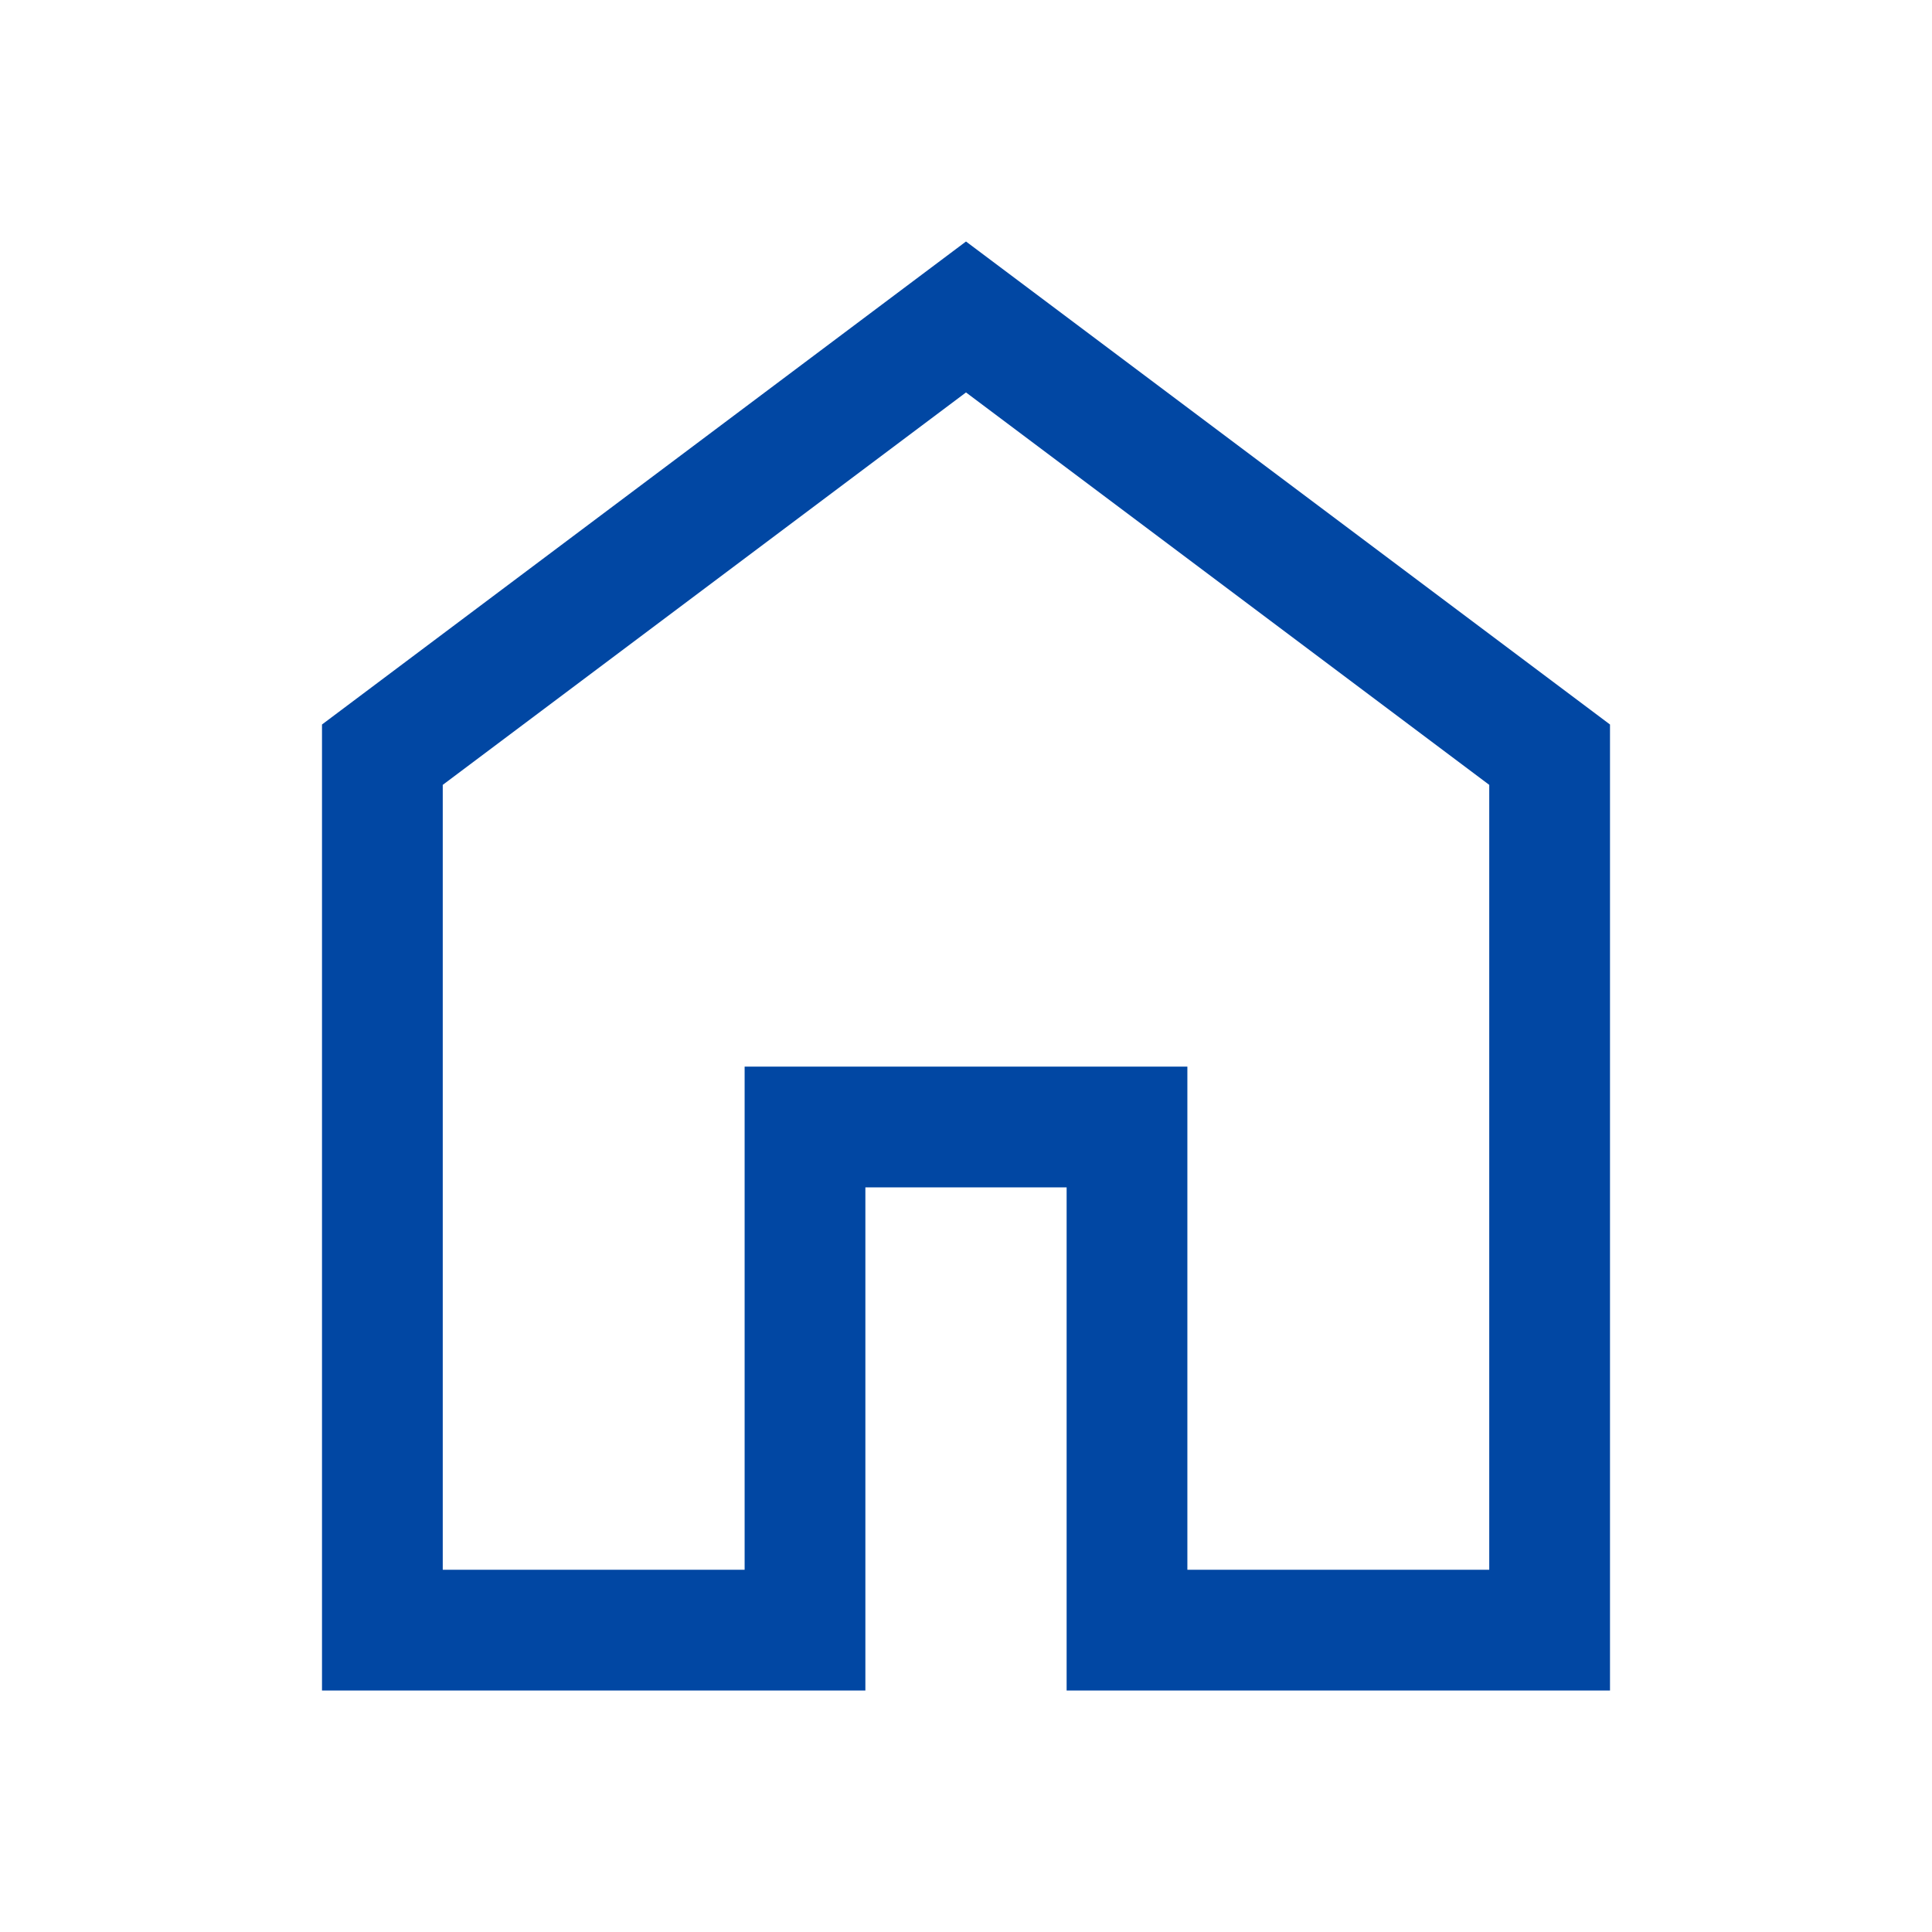
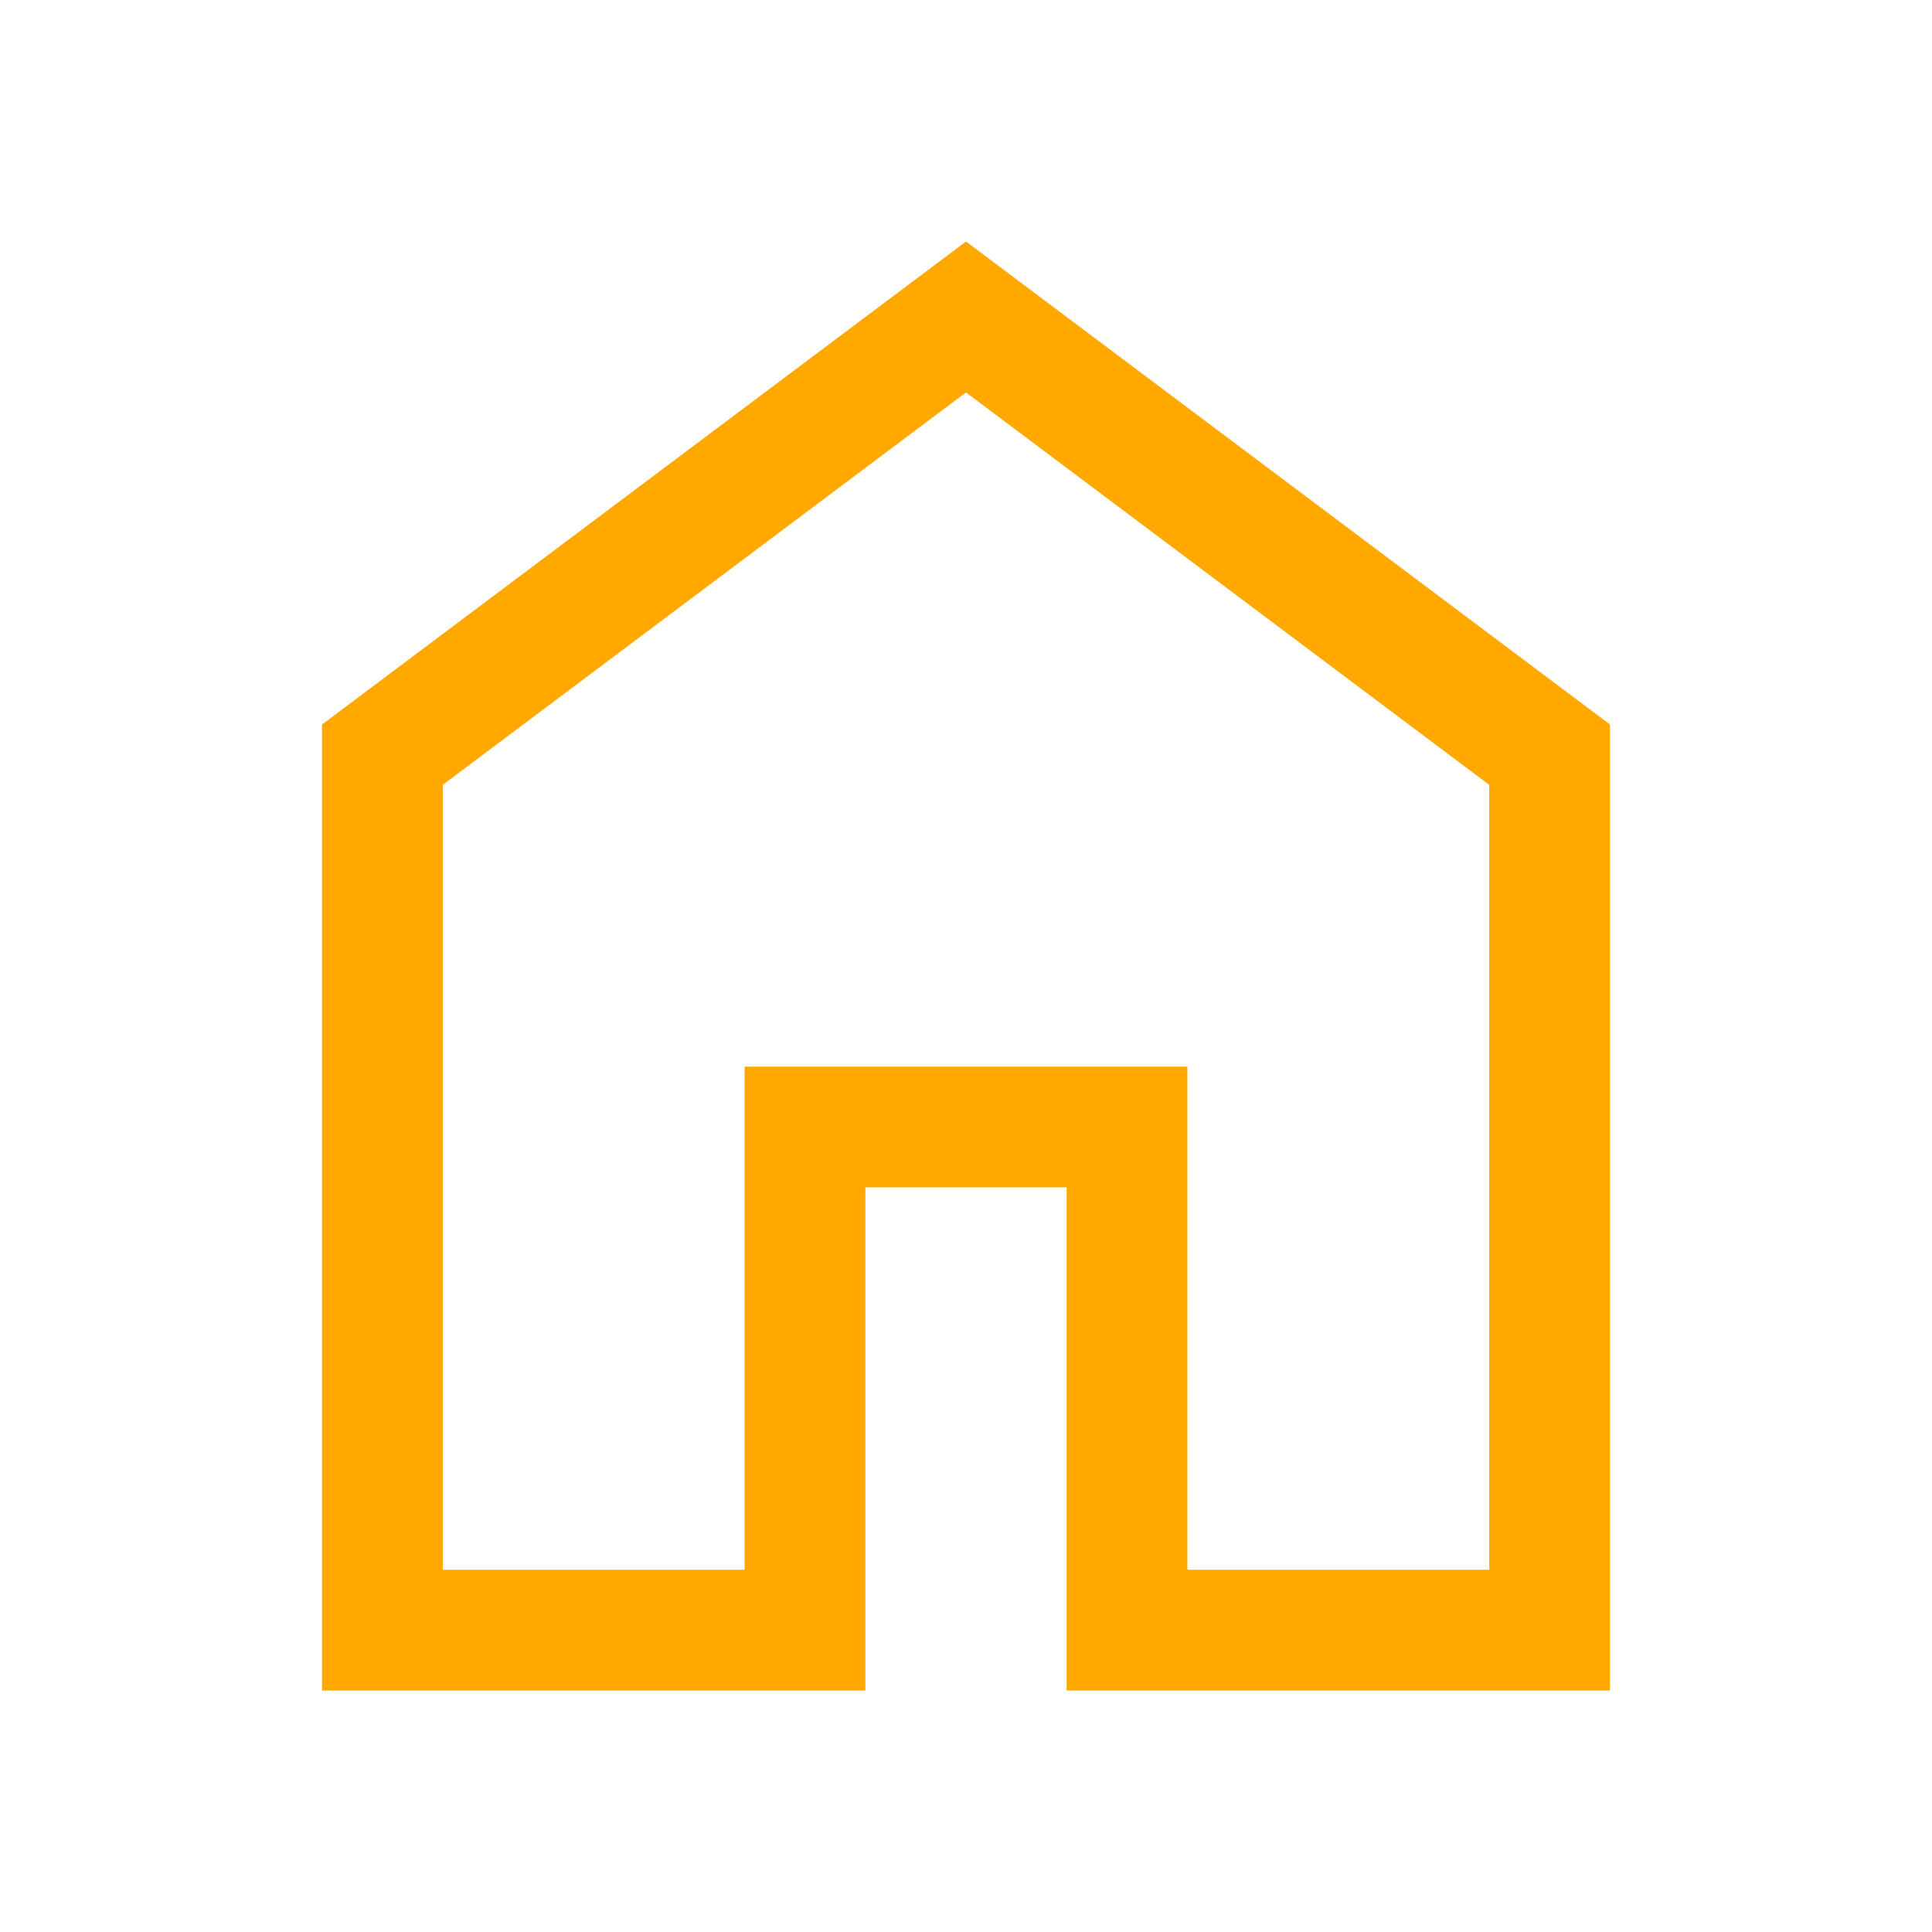
<svg xmlns="http://www.w3.org/2000/svg" height="48" viewBox="0 -960 960 960" width="48">
-   <path fill="rgb(1, 71, 163)" d="M220-180h150v-250h220v250h150v-390L480-765 220-570v390Zm-60 60v-480l320-240 320 240v480H530v-250H430v250H160Zm320-353Z" />
+   <path fill="rgb(255, 168, 0)" d="M220-180h150v-250h220v250h150v-390L480-765 220-570v390Zm-60 60v-480l320-240 320 240v480H530v-250H430v250H160Zm320-353Z" />
</svg>
